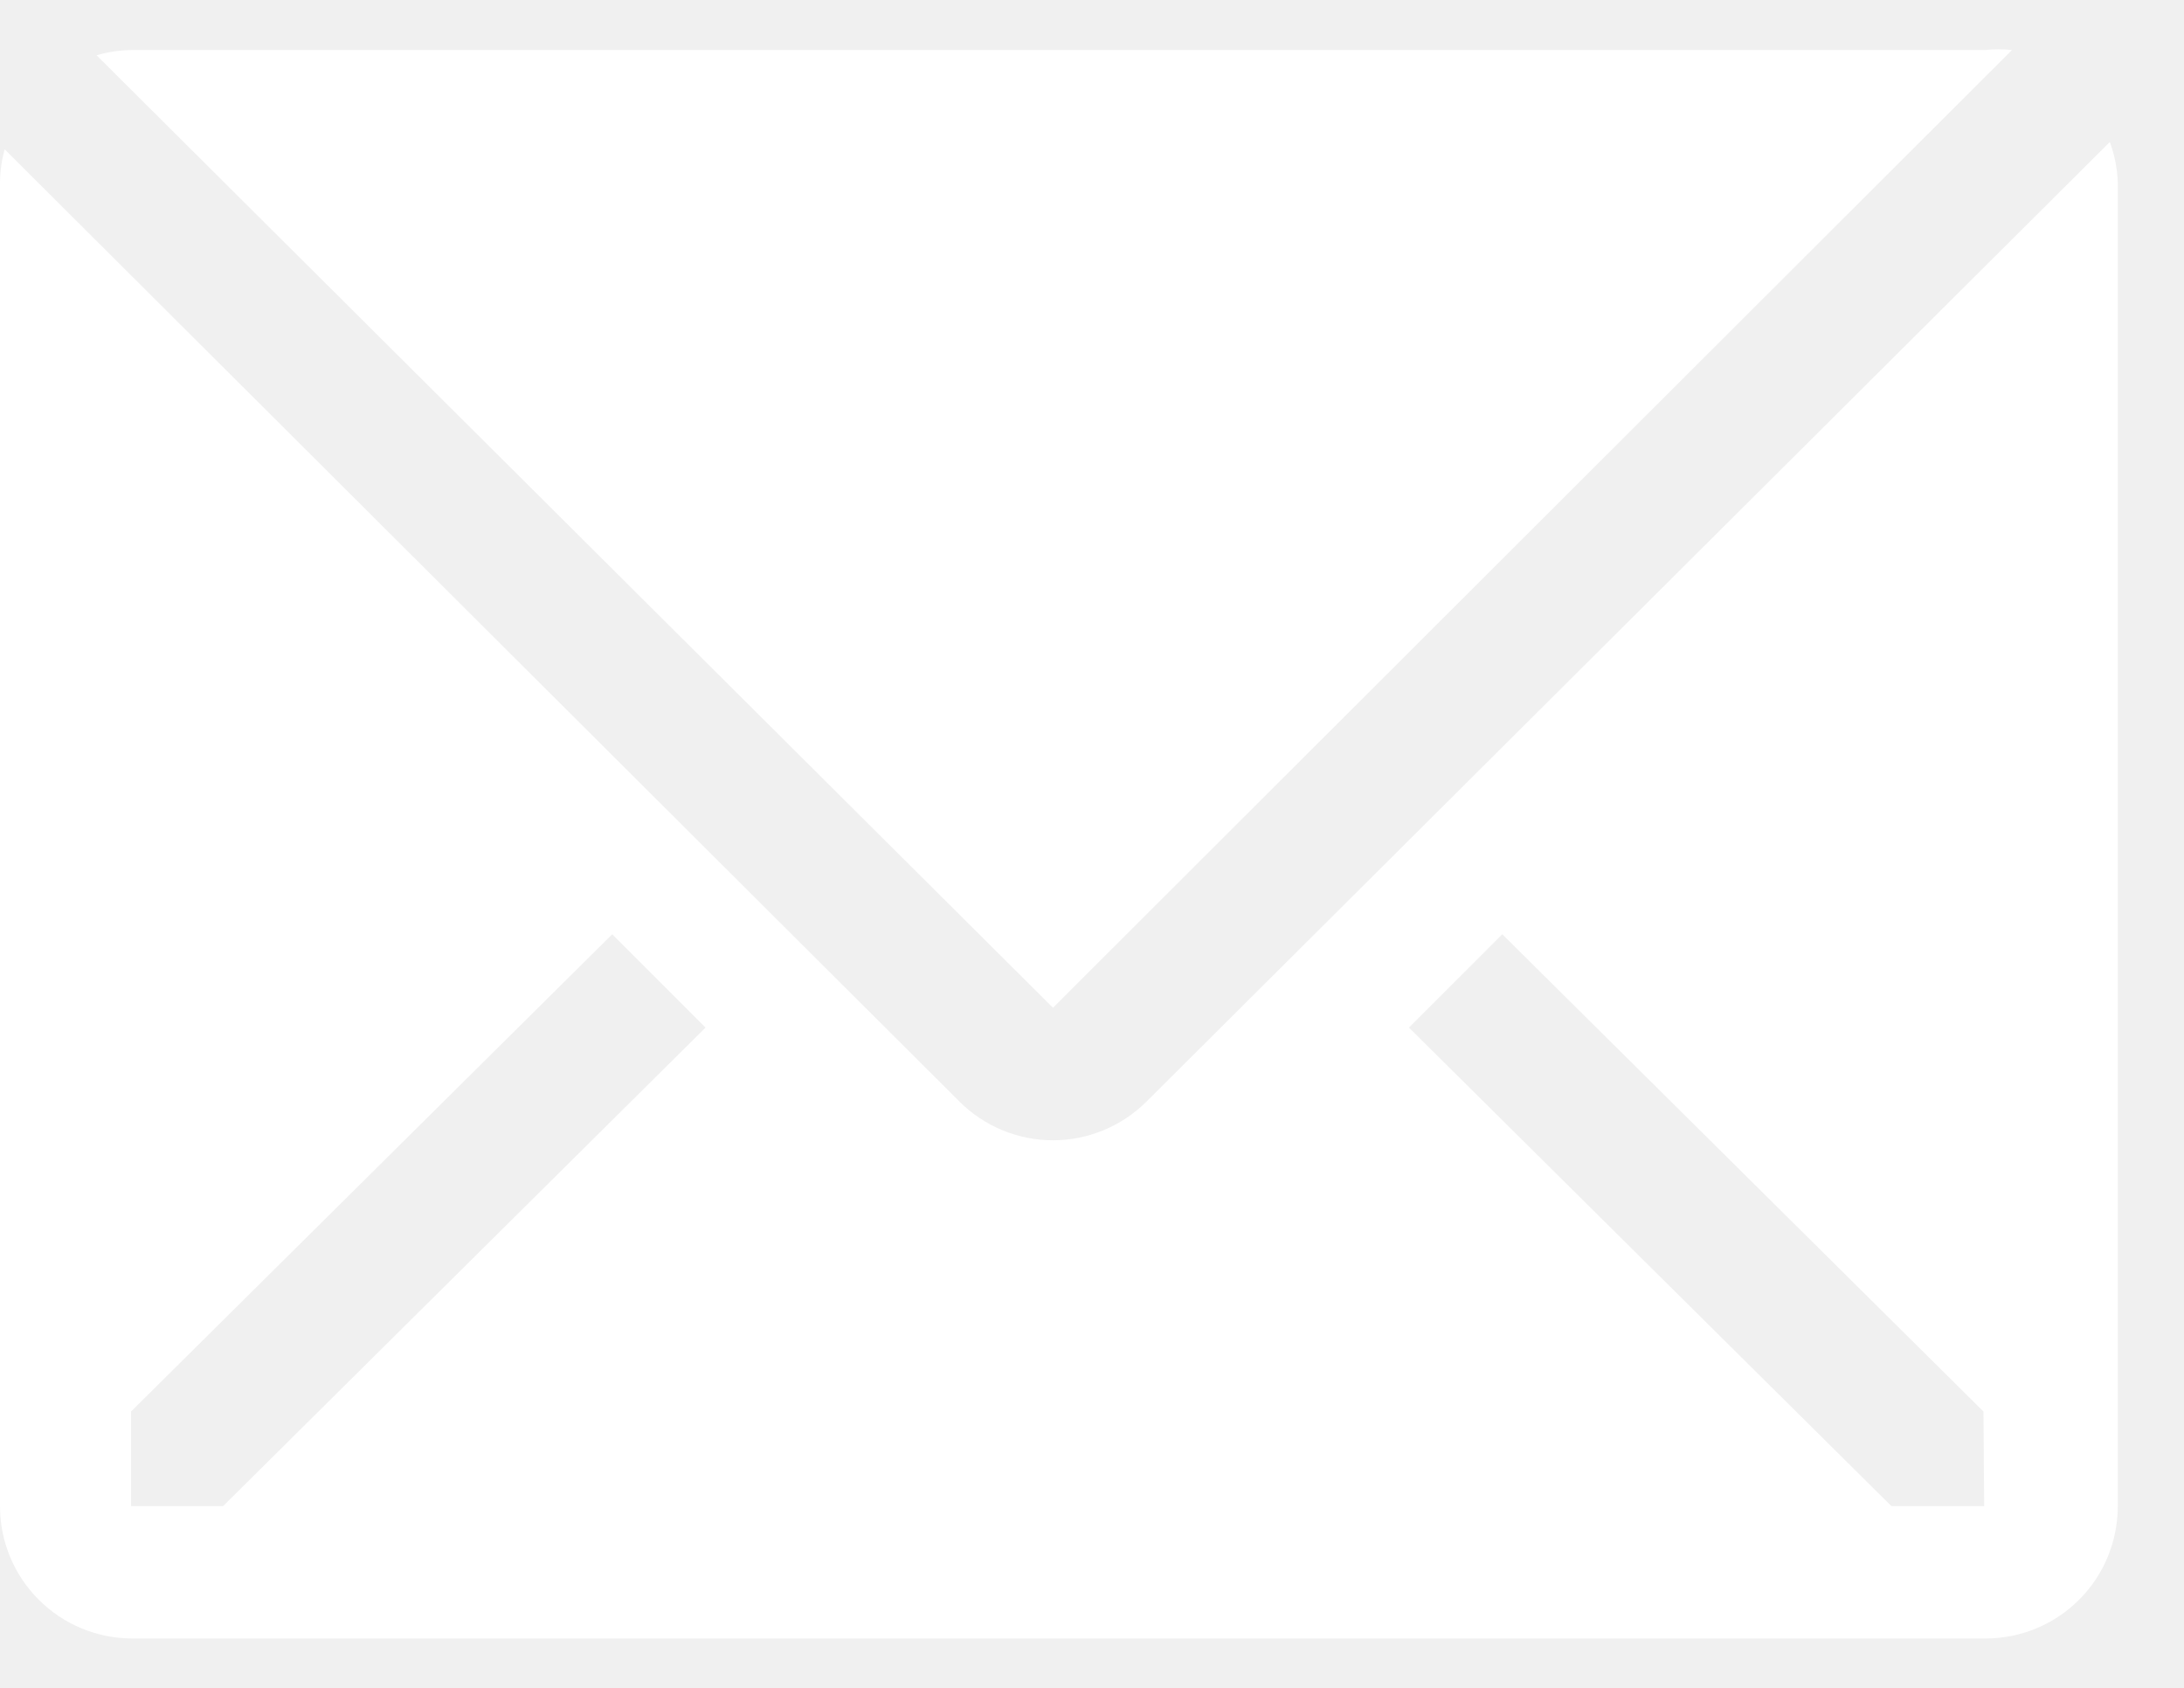
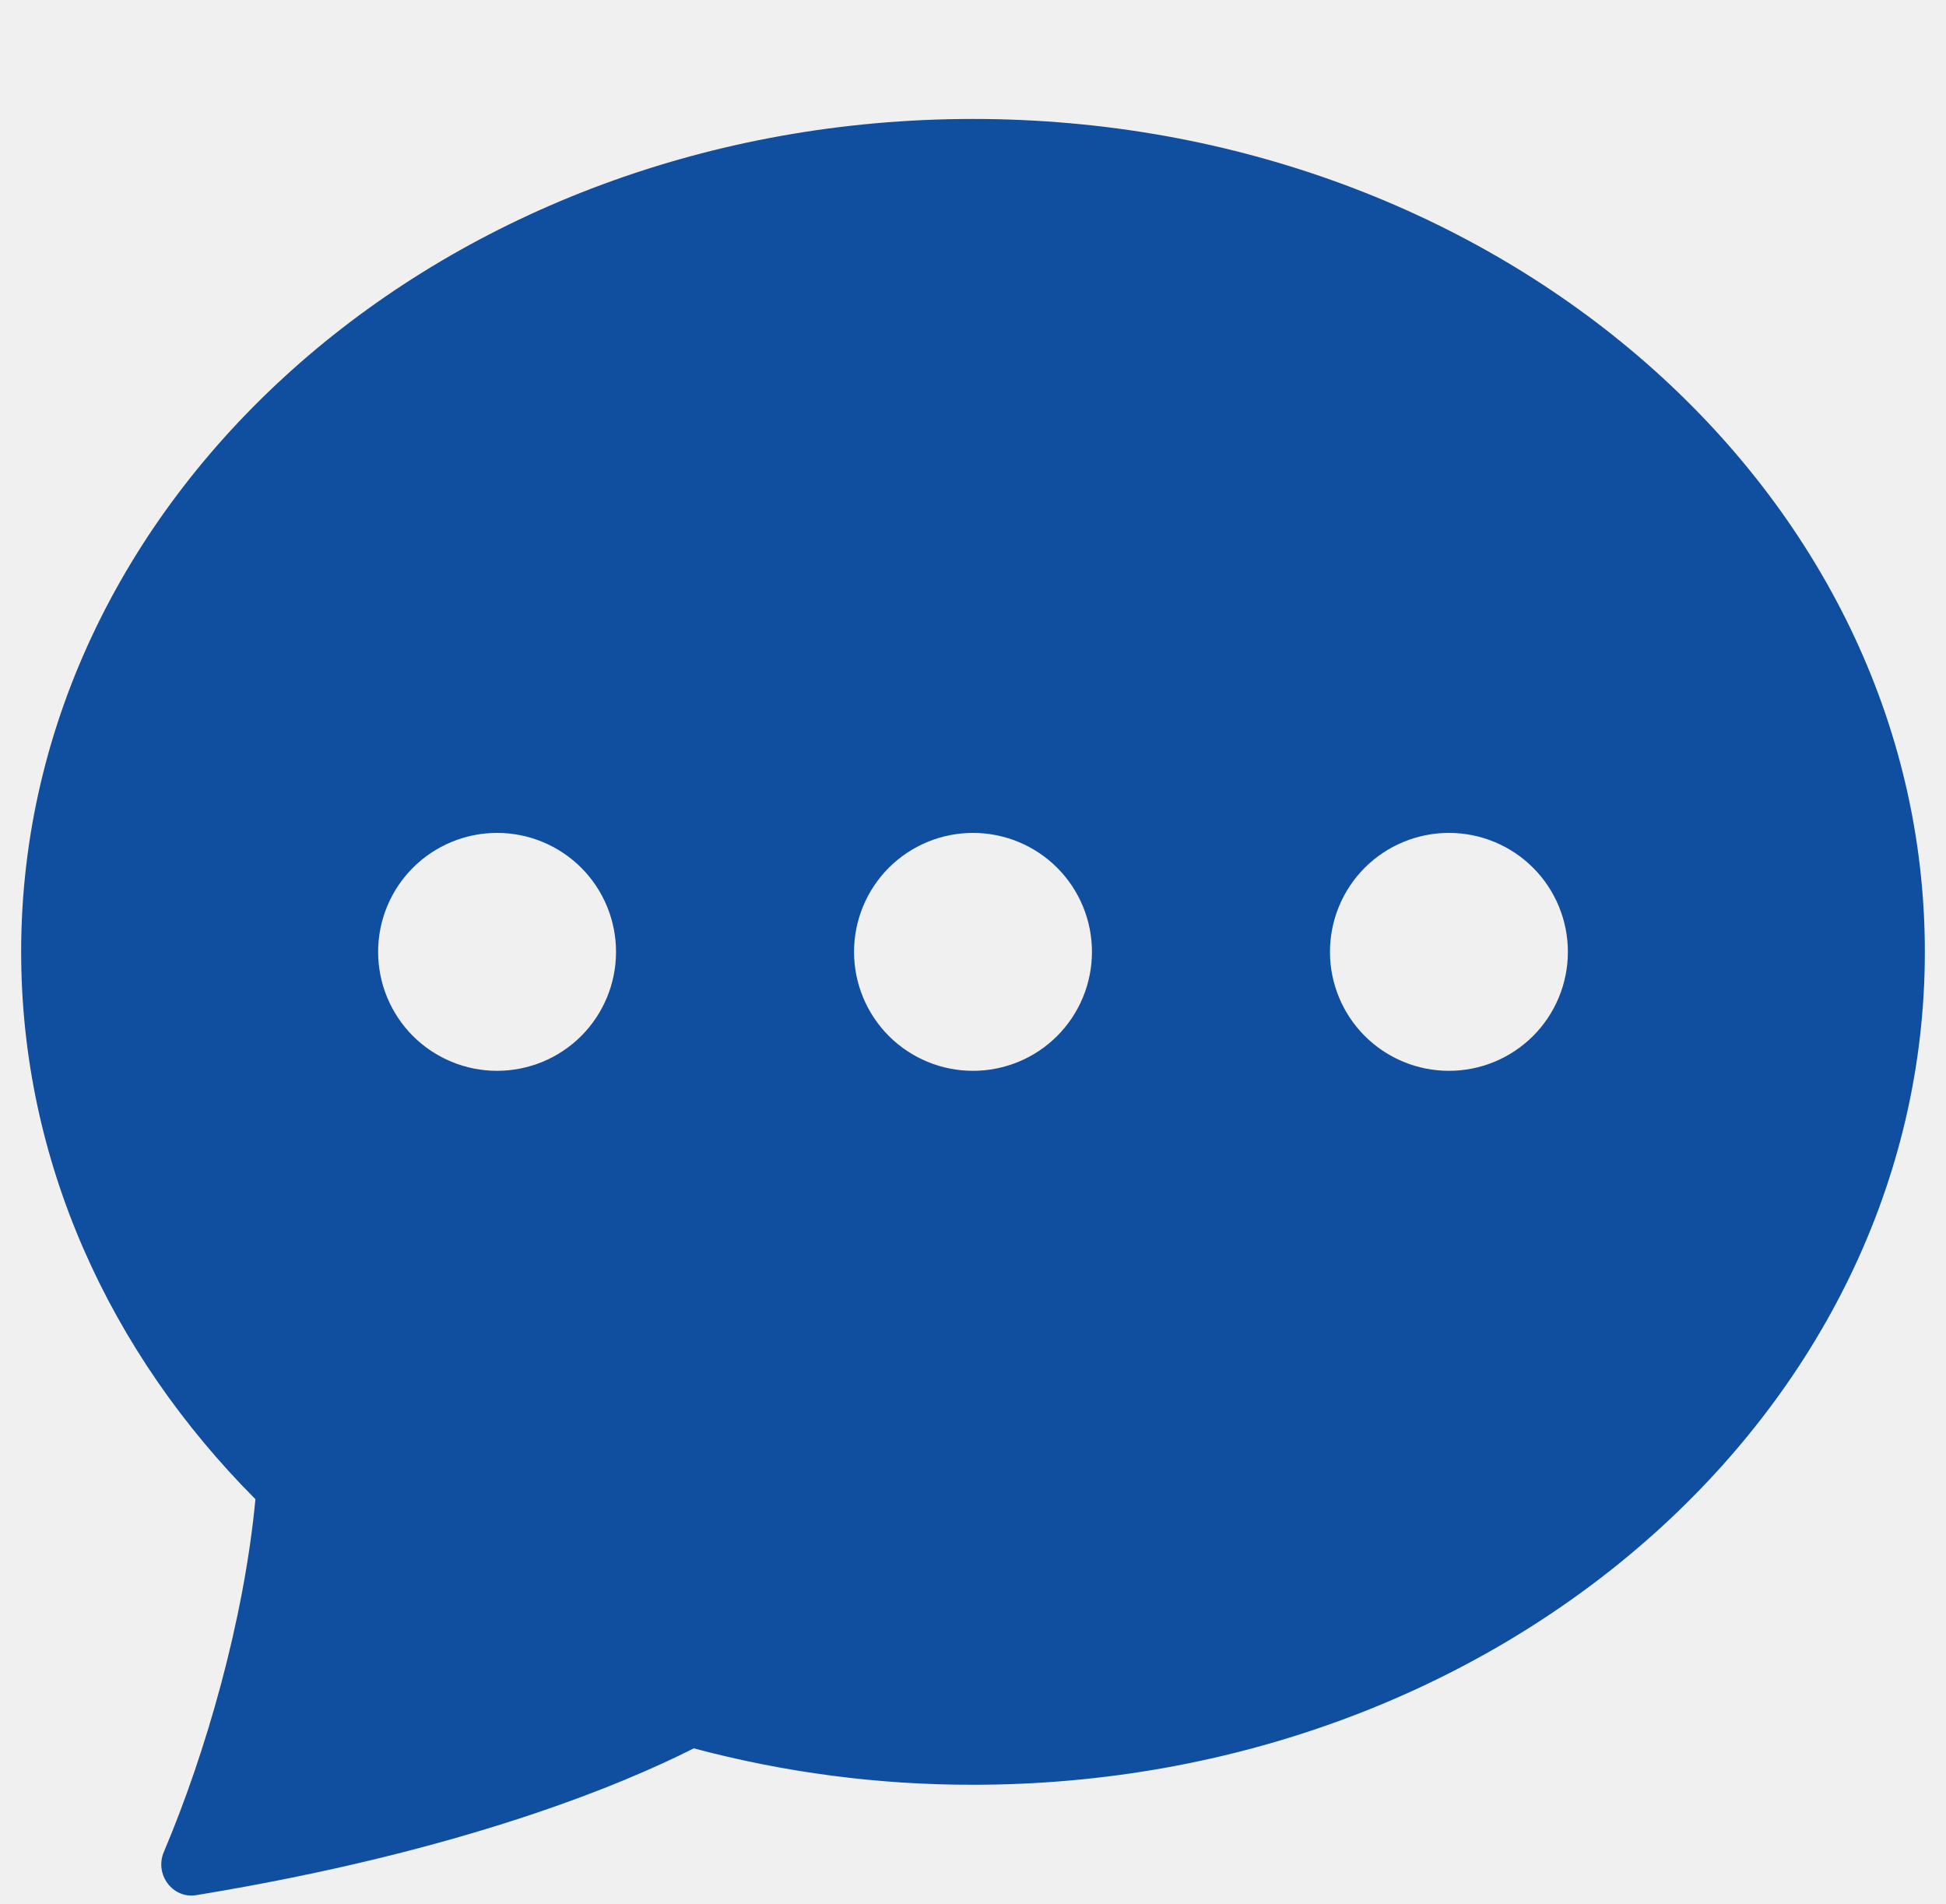
- <svg xmlns="http://www.w3.org/2000/svg" width="22" height="17" viewBox="0 0 22 17" fill="none">
-   <path d="M20.267 0.504C20.176 0.494 20.084 0.494 19.993 0.504H1.327C1.207 0.505 1.088 0.523 0.973 0.557L10.607 10.15L20.267 0.504Z" fill="white" />
-   <path d="M21.253 1.43L11.547 11.097C11.297 11.345 10.959 11.485 10.607 11.485C10.254 11.485 9.916 11.345 9.667 11.097L0.047 1.504C0.017 1.612 0.001 1.724 0 1.837V15.17C0 15.524 0.14 15.863 0.391 16.113C0.641 16.363 0.98 16.503 1.333 16.503H20C20.354 16.503 20.693 16.363 20.943 16.113C21.193 15.863 21.333 15.524 21.333 15.17V1.837C21.328 1.698 21.301 1.561 21.253 1.43ZM2.247 15.17H1.32V14.217L6.167 9.41L7.107 10.35L2.247 15.17ZM19.987 15.17H19.053L14.193 10.35L15.133 9.41L19.98 14.217L19.987 15.17Z" fill="white" />
+ <svg xmlns="http://www.w3.org/2000/svg" width="46" height="45" viewBox="0 0 46 45" fill="none">
+   <g clip-path="url(#clip0_633_6250)">
+     <path d="M45.5 22.5C45.5 33.373 35.426 42.188 23 42.188C20.771 42.191 18.552 41.901 16.399 41.327C14.757 42.159 10.985 43.757 4.64 44.797C4.077 44.888 3.65 44.303 3.872 43.779C4.868 41.428 5.768 38.295 6.038 35.438C2.592 31.978 0.5 27.45 0.5 22.5C0.5 11.627 10.574 2.812 23 2.812C35.426 2.812 45.5 11.627 45.5 22.5ZM14.562 22.5C14.562 21.754 14.266 21.039 13.739 20.511C13.211 19.984 12.496 19.688 11.75 19.688C11.004 19.688 10.289 19.984 9.761 20.511C9.234 21.039 8.938 21.754 8.938 22.5C8.938 23.246 9.234 23.961 9.761 24.489C10.289 25.016 11.004 25.312 11.75 25.312C12.496 25.312 13.211 25.016 13.739 24.489C14.266 23.961 14.562 23.246 14.562 22.5V22.5ZM25.812 22.5C25.812 21.754 25.516 21.039 24.989 20.511C24.461 19.984 23.746 19.688 23 19.688C22.254 19.688 21.539 19.984 21.011 20.511C20.484 21.039 20.188 21.754 20.188 22.5C20.188 23.246 20.484 23.961 21.011 24.489C21.539 25.016 22.254 25.312 23 25.312C23.746 25.312 24.461 25.016 24.989 24.489C25.516 23.961 25.812 23.246 25.812 22.5V22.5ZM34.25 25.312C34.996 25.312 35.711 25.016 36.239 24.489C36.766 23.961 37.062 23.246 37.062 22.5C37.062 21.754 36.766 21.039 36.239 20.511C35.711 19.984 34.996 19.688 34.25 19.688C33.504 19.688 32.789 19.984 32.261 20.511C31.734 21.039 31.438 21.754 31.438 22.5C31.438 23.246 31.734 23.961 32.261 24.489C32.789 25.016 33.504 25.312 34.25 25.312V25.312Z" fill="#104E9F" />
+   </g>
+   <defs>
+     <clipPath id="clip0_633_6250">
+       <rect width="45" height="45" fill="white" transform="translate(0.5)" />
+     </clipPath>
+   </defs>
</svg>
